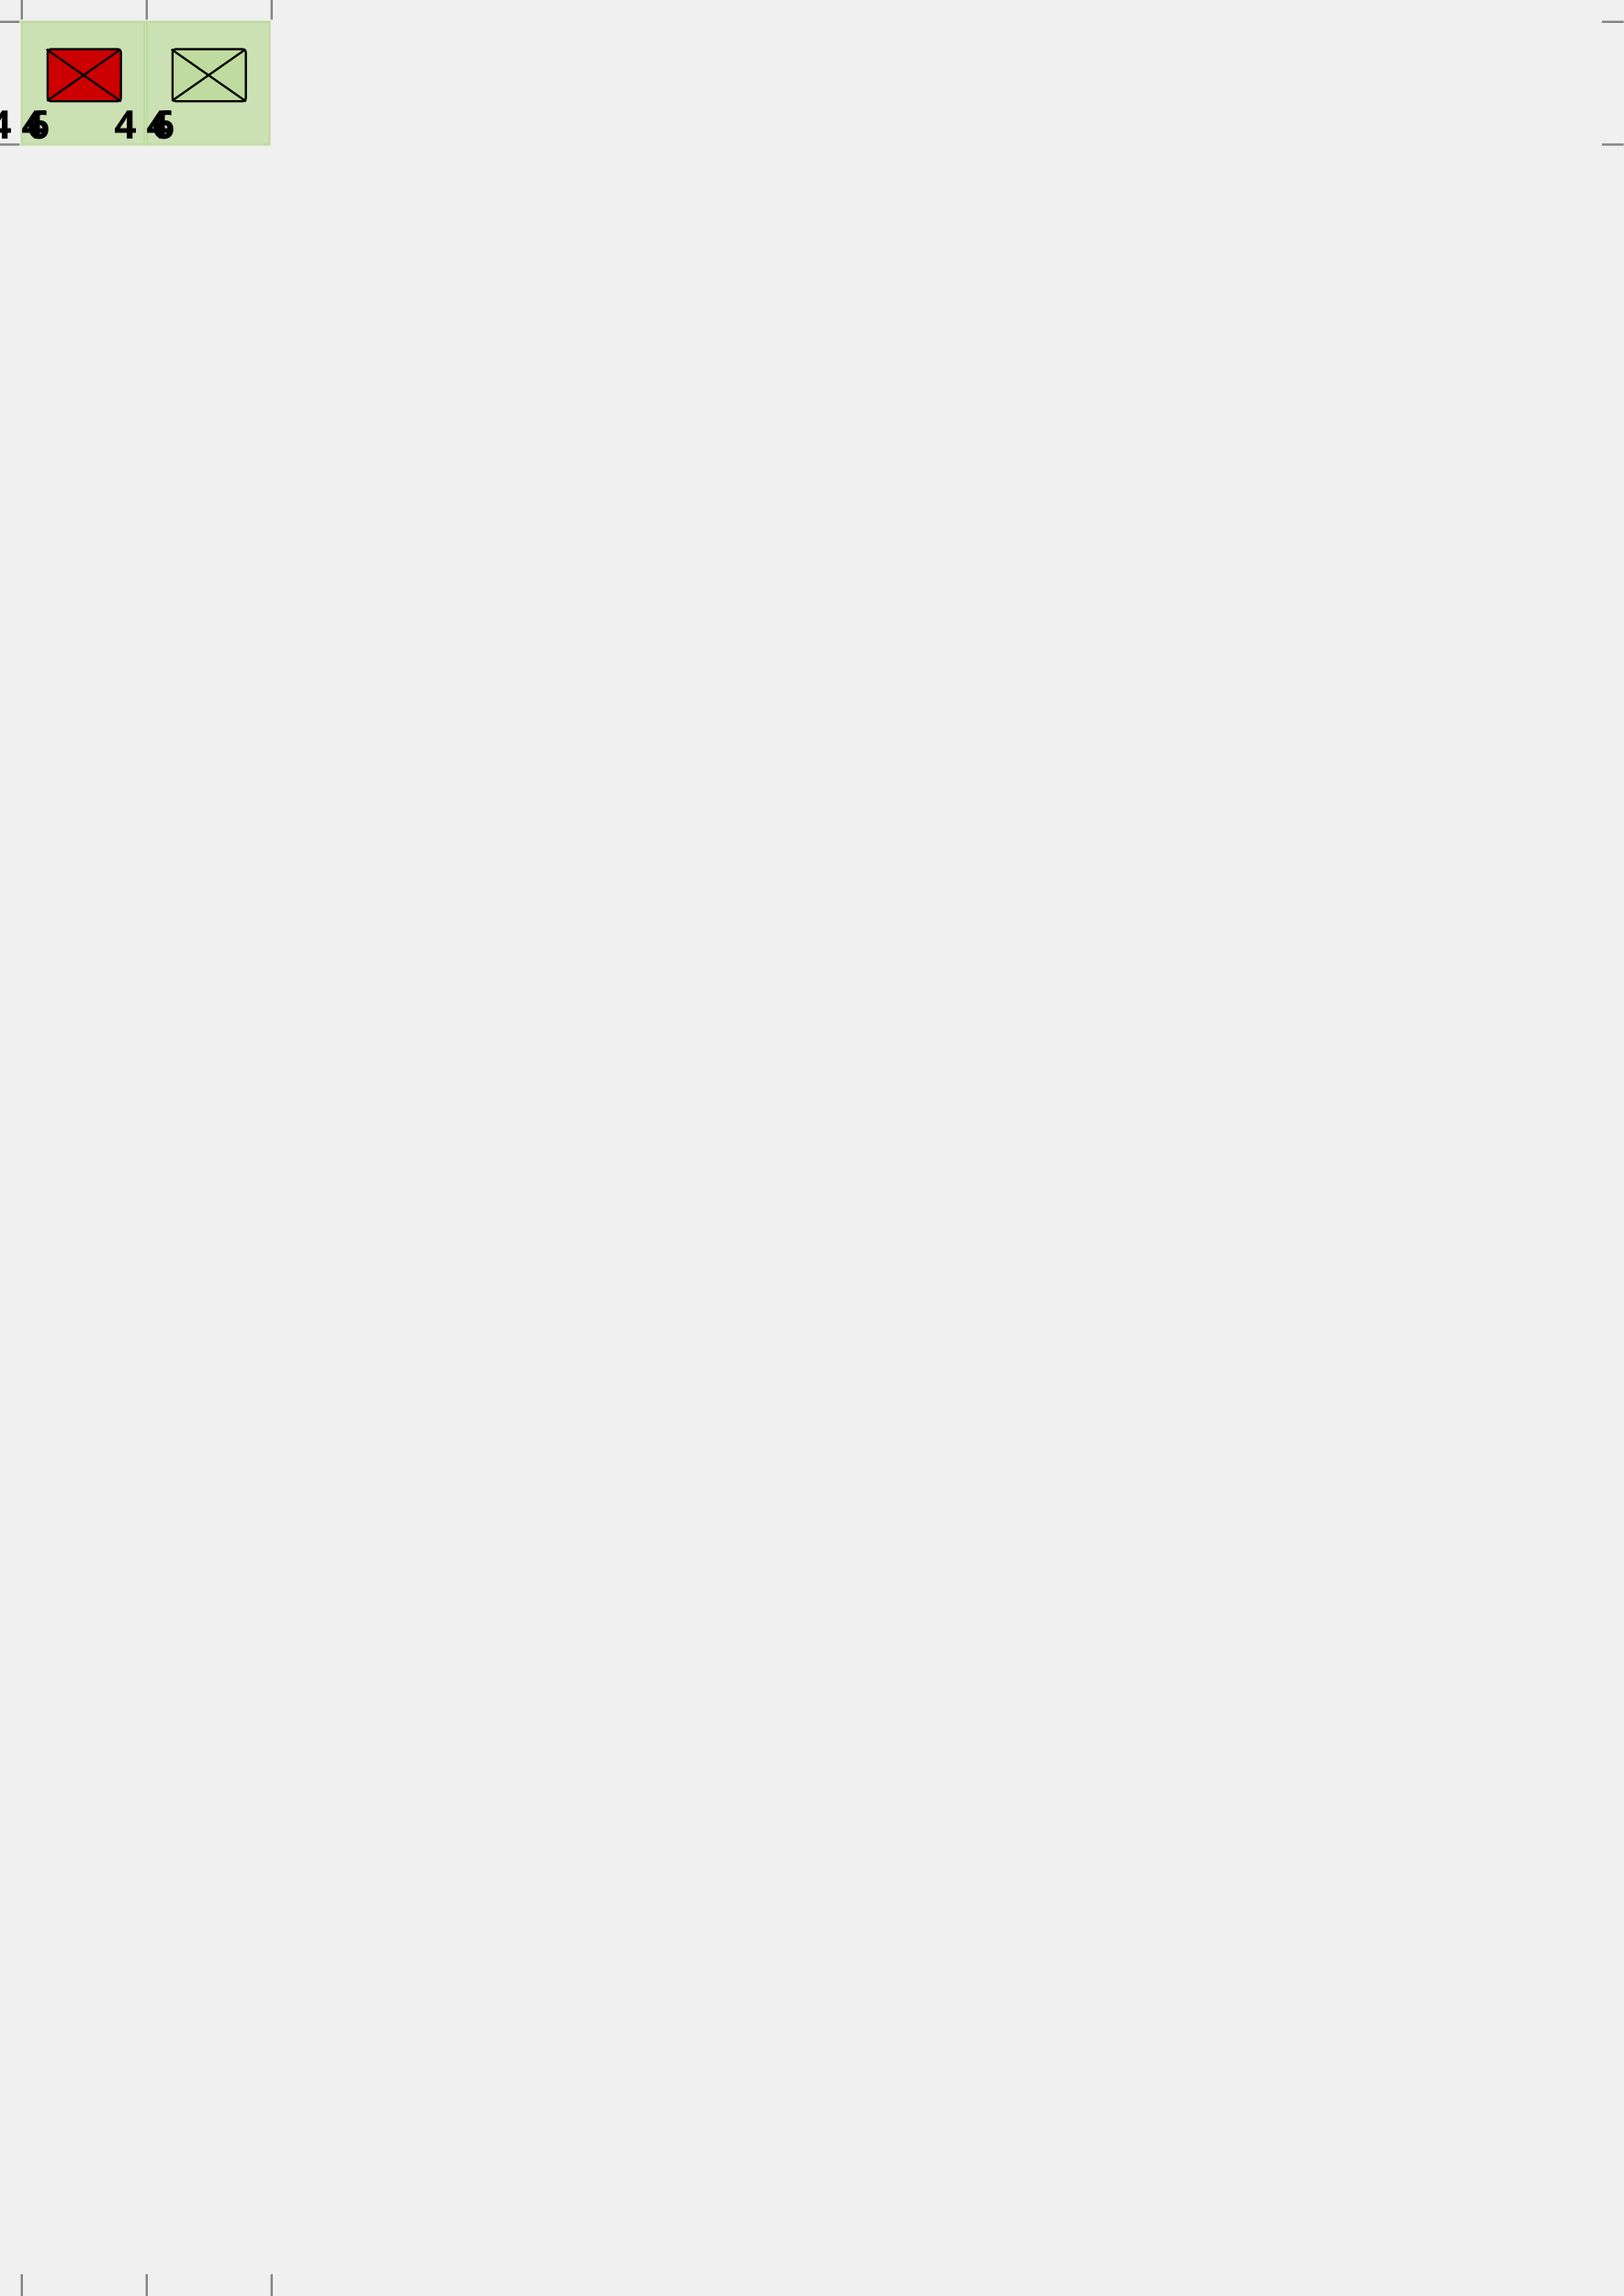
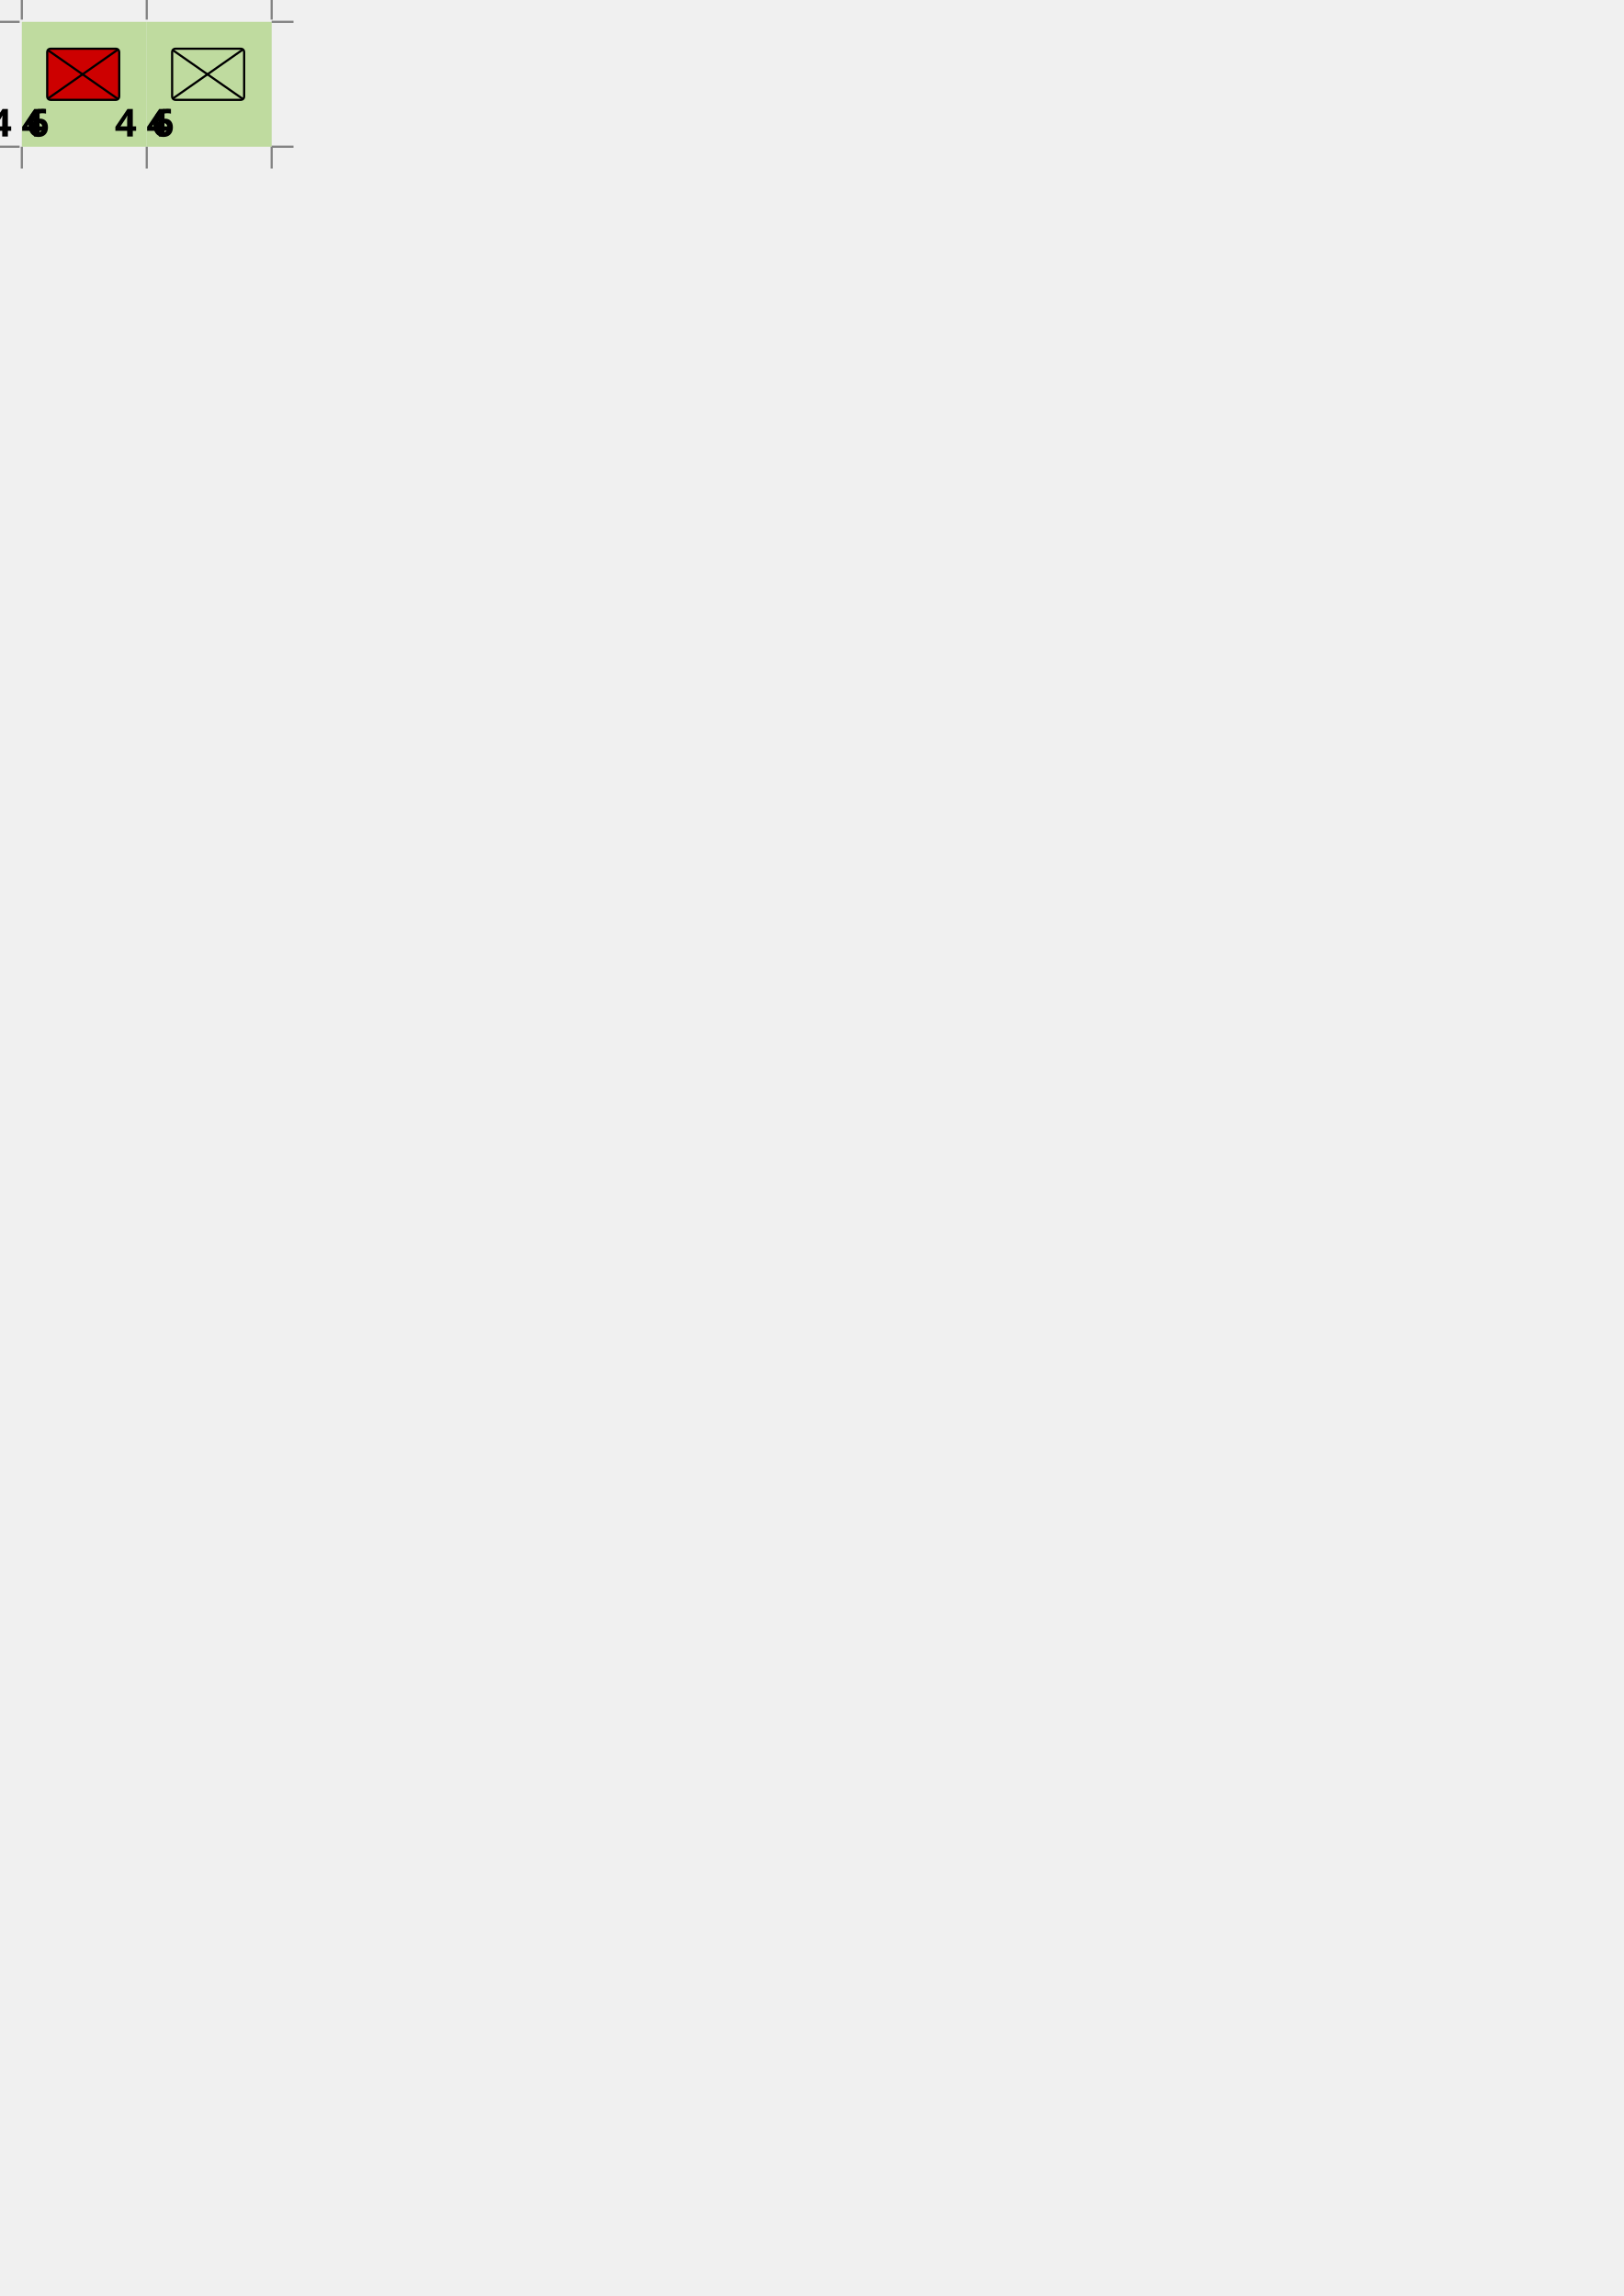
<svg xmlns="http://www.w3.org/2000/svg" width="744.094" height="1052.362" id="svg2" version="1.1">
  <defs id="defs4" />
  <g id="layer1">
-     <rect style="fill:#bfdb9f;fill-opacity:0.753;fill-rule:evenodd;stroke:#bfdba0;stroke-opacity:1" id="green" width="56.25" height="56.25" x="-118.5" y="13.182" />
-     <rect style="fill:#cc0000;fill-opacity:0.753;fill-rule:evenodd;stroke:#bfdba0;stroke-opacity:1" id="red" width="56.25" height="56.25" x="-118.5" y="80.182" />
-     <g id="g5162">
-       <rect y="163.821" x="-105.873" height="56.25" width="56.25" id="inf" style="fill:#ffffff;fill-opacity:1;stroke:#000000;stroke-opacity:1" />
-       <path id="path5129" d="m -94.828,199.541 33.714,-23.612" style="fill:none;stroke:#000000;stroke-width:1px;stroke-linecap:butt;stroke-linejoin:miter;stroke-opacity:1" />
-       <path id="path5131" d="m -95.081,175.929 34.219,23.865" style="fill:none;stroke:#000000;stroke-width:1px;stroke-linecap:butt;stroke-linejoin:miter;stroke-opacity:1" />
+     <g id="g104201">
+       <rect y="11.767" x="-118.5" height="56.25" width="56.25" id="green" style="fill:#bfdb9f;fill-opacity:1;fill-rule:evenodd;stroke:#bfdb9f;stroke-opacity:1" />
    </g>
-     <g id="g5272">
-       <rect style="fill:#ffffff;fill-opacity:1;stroke:#000000;stroke-opacity:1" id="symbolrect" width="56.25" height="56.25" x="-114.459" y="100.055" />
-       <rect ry="1.5" y="112.087" x="-103.128" height="23.865" width="33.588" id="symbolbackground" style="fill:#ffffff;fill-opacity:1;stroke:#000000;stroke-opacity:1" />
+     <g id="g104204">
+       <rect y="80.182" x="-118.5" height="56.25" width="56.25" id="red" style="fill:#cd0000;fill-opacity:1;fill-rule:evenodd;stroke:#cd0000;stroke-opacity:1" />
    </g>
-     <g id="g5299">
-       <rect style="fill:#ffffff;fill-opacity:1;stroke:#000000;stroke-opacity:1" id="unitvalues" width="56.25" height="56.25" x="-181.887" y="191.474" />
-       <text id="attack" y="244.493" x="-171.13" style="font-size:18px;font-style:normal;font-variant:normal;font-weight:bold;font-stretch:normal;text-align:center;line-height:125%;letter-spacing:0px;word-spacing:0px;writing-mode:lr-tb;text-anchor:middle;fill:#000000;fill-opacity:1;stroke:none;font-family:Sans;-inkscape-font-specification:Sans Bold" xml:space="preserve">
+     <g id="g5162" transform="matrix(0.9825327,0,0,0.9825327,-1.35804,3.352762)">
+       <rect y="163.821" x="-105.873" height="56.25" width="56.25" id="inf" style="fill:#ffffff;fill-opacity:1;stroke:#000000;stroke-width:1.018;stroke-opacity:1" />
+       <path id="path5129" d="m -94.204,199.105 32.466,-22.731" style="fill:none;stroke:#000000;stroke-width:1.018px;stroke-linecap:butt;stroke-linejoin:miter;stroke-opacity:1" />
+       <path id="path5131" d="M -94.447,176.374 -61.495,199.348" style="fill:none;stroke:#000000;stroke-width:1.018px;stroke-linecap:butt;stroke-linejoin:miter;stroke-opacity:1" />
+     </g>
+     <g id="g5272" transform="matrix(0.9825327,0,0,0.9825327,-75.04712,16.38108)">
+       <rect style="fill:#ffffff;fill-opacity:1;stroke:#000000;stroke-width:1.018;stroke-opacity:1" id="symbolrect" width="56.25" height="56.25" x="-114.459" y="100.055" />
+       <rect ry="1.5" y="112.087" x="-103.128" height="23.865" width="33.588" id="symbolbackground" style="fill:#ffffff;fill-opacity:1;stroke:#000000;stroke-width:1.018;stroke-opacity:1" />
+     </g>
+     <g id="g5299" transform="matrix(0.9825327,0,0,0.9825327,-2.685797,3.835782)">
+       <rect style="fill:#ffffff;fill-opacity:1;stroke:#000000;stroke-width:1.018;stroke-opacity:1" id="unitvalues" width="56.25" height="56.25" x="-181.887" y="191.474" />
+       <text id="attack" y="244.493" x="-171.13" style="font-style:normal;font-variant:normal;font-weight:bold;font-stretch:normal;font-size:18px;line-height:125%;font-family:Sans;-inkscape-font-specification:'Sans Bold';text-align:center;letter-spacing:0px;word-spacing:0px;writing-mode:lr-tb;text-anchor:middle;fill:#000000;fill-opacity:1;stroke:none" xml:space="preserve">
        <tspan y="244.493" x="-171.13" id="tspan5240">2</tspan>
      </text>
-       <text xml:space="preserve" style="font-size:18px;font-style:normal;font-variant:normal;font-weight:bold;font-stretch:normal;text-align:end;line-height:125%;letter-spacing:0px;word-spacing:0px;writing-mode:lr-tb;text-anchor:end;fill:#000000;fill-opacity:1;stroke:none;font-family:Sans;-inkscape-font-specification:Sans Bold" x="-130.128" y="244.493" id="move">
+       <text xml:space="preserve" style="font-style:normal;font-variant:normal;font-weight:bold;font-stretch:normal;font-size:18px;line-height:125%;font-family:Sans;-inkscape-font-specification:'Sans Bold';text-align:end;letter-spacing:0px;word-spacing:0px;writing-mode:lr-tb;text-anchor:end;fill:#000000;fill-opacity:1;stroke:none" x="-130.128" y="244.493" id="move">
        <tspan id="tspan5267" x="-130.128" y="244.493">2</tspan>
      </text>
-       <text xml:space="preserve" style="font-size:18px;font-style:normal;font-variant:normal;font-weight:bold;font-stretch:normal;text-align:center;line-height:125%;letter-spacing:0px;word-spacing:0px;writing-mode:lr-tb;text-anchor:middle;fill:#000000;fill-opacity:1;stroke:none;font-family:Sans;-inkscape-font-specification:Sans Bold" x="-153.696" y="244.493" id="defend">
+       <text xml:space="preserve" style="font-style:normal;font-variant:normal;font-weight:bold;font-stretch:normal;font-size:18px;line-height:125%;font-family:Sans;-inkscape-font-specification:'Sans Bold';text-align:center;letter-spacing:0px;word-spacing:0px;writing-mode:lr-tb;text-anchor:middle;fill:#000000;fill-opacity:1;stroke:none" x="-153.696" y="244.493" id="defend">
        <tspan id="tspan5297" x="-153.696" y="244.493">2</tspan>
      </text>
    </g>
  </g>
  <g id="cs_layer_1">
    <g transform="translate(10,10)">
-       <rect style="fill:#bfdb9f;fill-opacity:0.753;fill-rule:evenodd;stroke:#bfdba0;stroke-opacity:1" id="green" width="56.25" height="56.25" x="0.0" y="0.0" />
-       <g id="g5272" transform="translate(114.959,-99.55472)">
-         <rect ry="1.5" y="112.087" x="-103.128" height="23.865" width="33.588" id="symbolbackground" style="fill:#cc0000;fill-opacity:1;stroke:#000000;stroke-opacity:1;" />
+       <g id="g104201" transform="translate(118.9996,-11.26739)">
+         <rect y="11.767" x="-118.5" height="56.25" width="56.25" id="green" style="fill:#bfdb9f;fill-opacity:1;fill-rule:evenodd;stroke:#bfdb9f;stroke-opacity:1" />
      </g>
-       <g id="g5162" transform="translate(106.3727,-163.3206)">
-         <path id="path5129" d="m -94.828,199.541 33.714,-23.612" style="fill:none;stroke:#000000;stroke-width:1px;stroke-linecap:butt;stroke-linejoin:miter;stroke-opacity:1" />
-         <path id="path5131" d="m -95.081,175.929 34.219,23.865" style="fill:none;stroke:#000000;stroke-width:1px;stroke-linecap:butt;stroke-linejoin:miter;stroke-opacity:1" />
+       <g id="g5272" transform="translate(188.0069,-114.1881) matrix(0.9825327,0,0,0.9825327,-75.04712,16.38108)">
+         <rect ry="1.5" y="112.087" x="-103.128" height="23.865" width="33.588" id="symbolbackground" style="fill:#cd0000;fill-opacity:1;stroke:#000000;stroke-width:1.018;stroke-opacity:1;" />
      </g>
-       <g id="g5299" transform="translate(182.3867,-190.9735)">
-         <text id="attack" y="244.493" x="-171.13" style="font-size:18px;font-style:normal;font-variant:normal;font-weight:bold;font-stretch:normal;text-align:center;line-height:125%;letter-spacing:0px;word-spacing:0px;writing-mode:lr-tb;text-anchor:middle;fill:#000000;fill-opacity:1;stroke:none;font-family:Sans;-inkscape-font-specification:Sans Bold" xml:space="preserve">
+       <g id="g5162" transform="translate(105.8815,-163.8119) matrix(0.9825327,0,0,0.9825327,-1.35804,3.352762)">
+         <path id="path5129" d="m -94.204,199.105 32.466,-22.731" style="fill:none;stroke:#000000;stroke-width:1.018px;stroke-linecap:butt;stroke-linejoin:miter;stroke-opacity:1" />
+         <path id="path5131" d="M -94.447,176.374 -61.495,199.348" style="fill:none;stroke:#000000;stroke-width:1.018px;stroke-linecap:butt;stroke-linejoin:miter;stroke-opacity:1" />
+       </g>
+       <g id="g5299" transform="translate(181.8955,-191.4648) matrix(0.9825327,0,0,0.9825327,-2.685797,3.835782)">
+         <text id="attack" y="244.493" x="-171.13" style="font-style:normal;font-variant:normal;font-weight:bold;font-stretch:normal;font-size:18px;line-height:125%;font-family:Sans;-inkscape-font-specification:'Sans Bold';text-align:center;letter-spacing:0px;word-spacing:0px;writing-mode:lr-tb;text-anchor:middle;fill:#000000;fill-opacity:1;stroke:none" xml:space="preserve">
          <tspan y="244.493" x="-171.13" id="tspan5240">4</tspan>
        </text>
-         <text xml:space="preserve" style="font-size:18px;font-style:normal;font-variant:normal;font-weight:bold;font-stretch:normal;text-align:end;line-height:125%;letter-spacing:0px;word-spacing:0px;writing-mode:lr-tb;text-anchor:end;fill:#000000;fill-opacity:1;stroke:none;font-family:Sans;-inkscape-font-specification:Sans Bold" x="-130.128" y="244.493" id="move">
+         <text xml:space="preserve" style="font-style:normal;font-variant:normal;font-weight:bold;font-stretch:normal;font-size:18px;line-height:125%;font-family:Sans;-inkscape-font-specification:'Sans Bold';text-align:end;letter-spacing:0px;word-spacing:0px;writing-mode:lr-tb;text-anchor:end;fill:#000000;fill-opacity:1;stroke:none" x="-130.128" y="244.493" id="move">
          <tspan id="tspan5267" x="-130.128" y="244.493">4</tspan>
        </text>
-         <text xml:space="preserve" style="font-size:18px;font-style:normal;font-variant:normal;font-weight:bold;font-stretch:normal;text-align:center;line-height:125%;letter-spacing:0px;word-spacing:0px;writing-mode:lr-tb;text-anchor:middle;fill:#000000;fill-opacity:1;stroke:none;font-family:Sans;-inkscape-font-specification:Sans Bold" x="-153.696" y="244.493" id="defend">
+         <text xml:space="preserve" style="font-style:normal;font-variant:normal;font-weight:bold;font-stretch:normal;font-size:18px;line-height:125%;font-family:Sans;-inkscape-font-specification:'Sans Bold';text-align:center;letter-spacing:0px;word-spacing:0px;writing-mode:lr-tb;text-anchor:middle;fill:#000000;fill-opacity:1;stroke:none" x="-153.696" y="244.493" id="defend">
          <tspan id="tspan5297" x="-153.696" y="244.493">6</tspan>
        </text>
      </g>
    </g>
    <g transform="translate(67.25,10)">
-       <rect style="fill:#bfdb9f;fill-opacity:0.753;fill-rule:evenodd;stroke:#bfdba0;stroke-opacity:1" id="green" width="56.25" height="56.25" x="0.0" y="0.0" />
-       <g id="g5272" transform="translate(114.959,-99.55472)">
-         <rect ry="1.5" y="112.087" x="-103.128" height="23.865" width="33.588" id="symbolbackground" style="fill:#bfdb9f;fill-opacity:1;stroke:#000000;stroke-opacity:1;" />
+       <g id="g104201" transform="translate(118.9996,-11.26739)">
+         <rect y="11.767" x="-118.5" height="56.25" width="56.25" id="green" style="fill:#bfdb9f;fill-opacity:1;fill-rule:evenodd;stroke:#bfdb9f;stroke-opacity:1" />
      </g>
-       <g id="g5162" transform="translate(106.3727,-163.3206)">
-         <path id="path5129" d="m -94.828,199.541 33.714,-23.612" style="fill:none;stroke:#000000;stroke-width:1px;stroke-linecap:butt;stroke-linejoin:miter;stroke-opacity:1" />
-         <path id="path5131" d="m -95.081,175.929 34.219,23.865" style="fill:none;stroke:#000000;stroke-width:1px;stroke-linecap:butt;stroke-linejoin:miter;stroke-opacity:1" />
+       <g id="g5272" transform="translate(188.0069,-114.1881) matrix(0.9825327,0,0,0.9825327,-75.04712,16.38108)">
+         <rect ry="1.5" y="112.087" x="-103.128" height="23.865" width="33.588" id="symbolbackground" style="fill:#bfdb9f;fill-opacity:1;stroke:#000000;stroke-width:1.018;stroke-opacity:1;" />
      </g>
-       <g id="g5299" transform="translate(182.3867,-190.9735)">
-         <text id="attack" y="244.493" x="-171.13" style="font-size:18px;font-style:normal;font-variant:normal;font-weight:bold;font-stretch:normal;text-align:center;line-height:125%;letter-spacing:0px;word-spacing:0px;writing-mode:lr-tb;text-anchor:middle;fill:#000000;fill-opacity:1;stroke:none;font-family:Sans;-inkscape-font-specification:Sans Bold" xml:space="preserve">
+       <g id="g5162" transform="translate(105.8815,-163.8119) matrix(0.9825327,0,0,0.9825327,-1.35804,3.352762)">
+         <path id="path5129" d="m -94.204,199.105 32.466,-22.731" style="fill:none;stroke:#000000;stroke-width:1.018px;stroke-linecap:butt;stroke-linejoin:miter;stroke-opacity:1" />
+         <path id="path5131" d="M -94.447,176.374 -61.495,199.348" style="fill:none;stroke:#000000;stroke-width:1.018px;stroke-linecap:butt;stroke-linejoin:miter;stroke-opacity:1" />
+       </g>
+       <g id="g5299" transform="translate(181.8955,-191.4648) matrix(0.9825327,0,0,0.9825327,-2.685797,3.835782)">
+         <text id="attack" y="244.493" x="-171.13" style="font-style:normal;font-variant:normal;font-weight:bold;font-stretch:normal;font-size:18px;line-height:125%;font-family:Sans;-inkscape-font-specification:'Sans Bold';text-align:center;letter-spacing:0px;word-spacing:0px;writing-mode:lr-tb;text-anchor:middle;fill:#000000;fill-opacity:1;stroke:none" xml:space="preserve">
          <tspan y="244.493" x="-171.13" id="tspan5240">4</tspan>
        </text>
-         <text xml:space="preserve" style="font-size:18px;font-style:normal;font-variant:normal;font-weight:bold;font-stretch:normal;text-align:end;line-height:125%;letter-spacing:0px;word-spacing:0px;writing-mode:lr-tb;text-anchor:end;fill:#000000;fill-opacity:1;stroke:none;font-family:Sans;-inkscape-font-specification:Sans Bold" x="-130.128" y="244.493" id="move">
+         <text xml:space="preserve" style="font-style:normal;font-variant:normal;font-weight:bold;font-stretch:normal;font-size:18px;line-height:125%;font-family:Sans;-inkscape-font-specification:'Sans Bold';text-align:end;letter-spacing:0px;word-spacing:0px;writing-mode:lr-tb;text-anchor:end;fill:#000000;fill-opacity:1;stroke:none" x="-130.128" y="244.493" id="move">
          <tspan id="tspan5267" x="-130.128" y="244.493">4</tspan>
        </text>
-         <text xml:space="preserve" style="font-size:18px;font-style:normal;font-variant:normal;font-weight:bold;font-stretch:normal;text-align:center;line-height:125%;letter-spacing:0px;word-spacing:0px;writing-mode:lr-tb;text-anchor:middle;fill:#000000;fill-opacity:1;stroke:none;font-family:Sans;-inkscape-font-specification:Sans Bold" x="-153.696" y="244.493" id="defend">
+         <text xml:space="preserve" style="font-style:normal;font-variant:normal;font-weight:bold;font-stretch:normal;font-size:18px;line-height:125%;font-family:Sans;-inkscape-font-specification:'Sans Bold';text-align:center;letter-spacing:0px;word-spacing:0px;writing-mode:lr-tb;text-anchor:middle;fill:#000000;fill-opacity:1;stroke:none" x="-153.696" y="244.493" id="defend">
          <tspan id="tspan5297" x="-153.696" y="244.493">6</tspan>
        </text>
      </g>
    </g>
    <line x1="10.0" y1="0.0" x2="10.0" y2="9.0" style="stroke:#838383" />
-     <line x1="10.0" y1="1042.362" x2="10.0" y2="1052.362" style="stroke:#838383" />
    <line x1="67.25" y1="0.0" x2="67.25" y2="9.0" style="stroke:#838383" />
-     <line x1="67.25" y1="1042.362" x2="67.25" y2="1052.362" style="stroke:#838383" />
    <line x1="124.5" y1="0.0" x2="124.5" y2="9.0" style="stroke:#838383" />
-     <line x1="124.5" y1="1042.362" x2="124.5" y2="1052.362" style="stroke:#838383" />
    <line x1="0.0" y1="10.0" x2="9.0" y2="10.0" style="stroke:#838383" />
-     <line x1="734.094" y1="10.0" x2="744.094" y2="10.0" style="stroke:#838383" />
-     <line x1="0.0" y1="66.25" x2="9.0" y2="66.25" style="stroke:#838383" />
-     <line x1="734.094" y1="66.25" x2="744.094" y2="66.25" style="stroke:#838383" />
+     <line x1="0.0" y1="67.25" x2="9.0" y2="67.25" style="stroke:#838383" />
+     <line x1="10.0" y1="67.25" x2="10.0" y2="77.25" style="stroke:#838383" />
+     <line x1="67.25" y1="67.25" x2="67.25" y2="77.25" style="stroke:#838383" />
+     <line x1="124.5" y1="67.25" x2="124.5" y2="77.25" style="stroke:#838383" />
+     <line x1="124.5" y1="10.0" x2="134.5" y2="10.0" style="stroke:#838383" />
+     <line x1="124.5" y1="67.25" x2="134.5" y2="67.25" style="stroke:#838383" />
  </g>
</svg>
